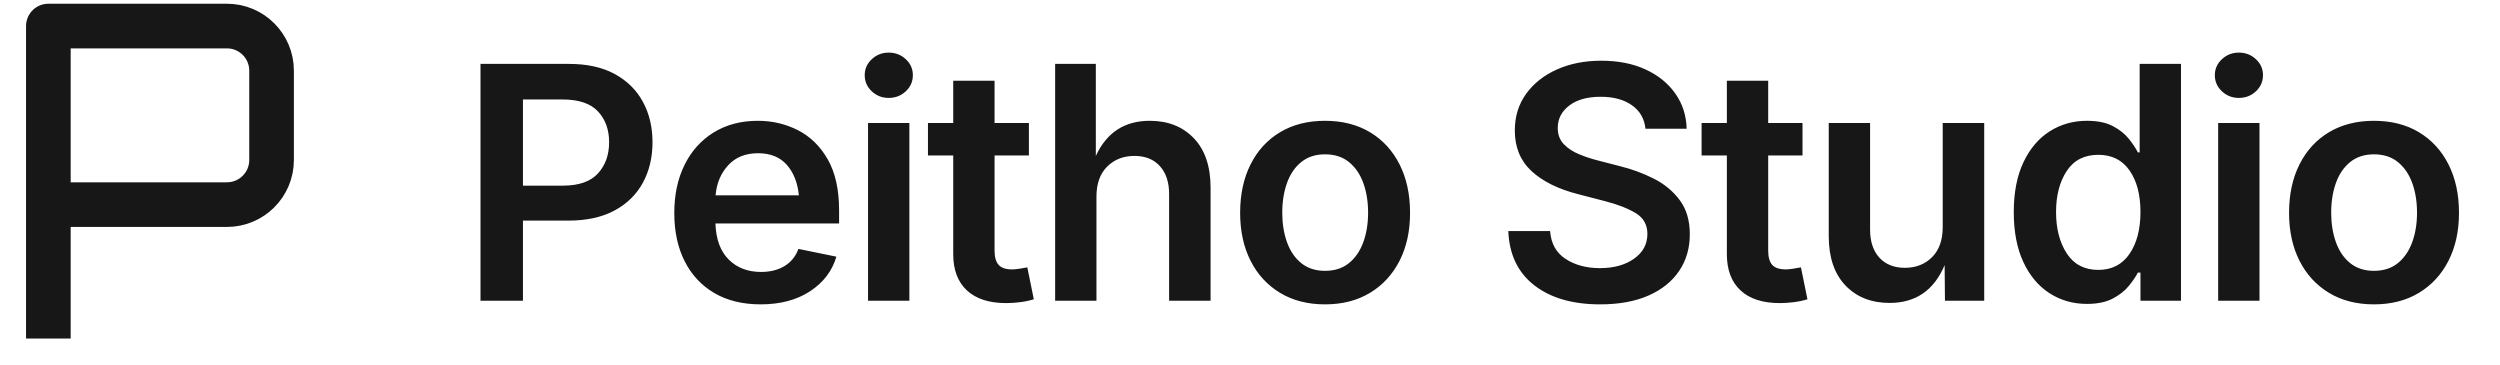
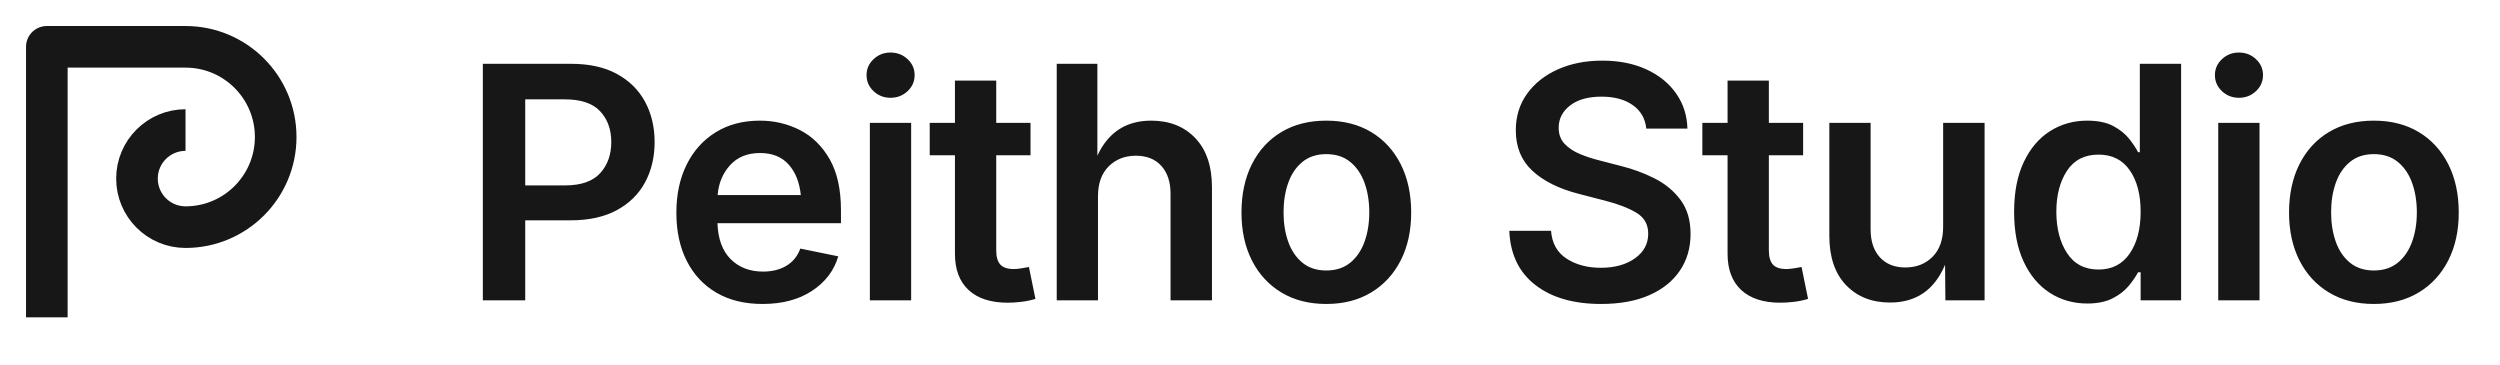
- <svg xmlns="http://www.w3.org/2000/svg" viewBox="0 0 768 112" role="img" aria-labelledby="t d">
-   <g transform="translate(-24.00 -17.14) scale(2.2857)">
-     <path d="M17 53V11h24a6 6 0 0 1 6 6v12a6 6 0 0 1-6 6H17" fill="none" stroke="#171717" stroke-width="6" stroke-linejoin="round" />
+ <svg xmlns="http://www.w3.org/2000/svg" viewBox="0 0 769 112" role="img" aria-labelledby="t d">
+   <g transform="translate(-19.73 -13.33) scale(2.1333)">
+     <path d="M16 52V13h20a13 13 0 0 1 0 26a7 7 0 0 1 0-14" fill="none" stroke="#171717" stroke-width="6" stroke-linejoin="round" />
  </g>
-   <path transform="translate(140.29 92.38)" fill="#171717" d="M20.36 0L7.32 0L7.32-72.75L34.52-72.75Q42.87-72.75 48.58-69.63Q54.30-66.50 57.23-61.06Q60.16-55.62 60.16-48.68L60.16-48.68Q60.16-41.70 57.20-36.25Q54.25-30.81 48.49-27.71Q42.72-24.61 34.33-24.61L34.33-24.61L20.36-24.61L20.36 0ZM20.36-61.82L20.36-35.35L32.62-35.35Q39.99-35.35 43.41-39.11Q46.83-42.87 46.83-48.68L46.83-48.68Q46.83-54.49 43.41-58.15Q39.99-61.82 32.52-61.82L32.52-61.82L20.36-61.82Z M93.36 1.12L93.36 1.12Q85.11 1.12 79.18-2.34Q73.24-5.81 70.05-12.11Q66.85-18.41 66.85-26.95L66.85-26.95Q66.85-35.35 70.00-41.72Q73.15-48.10 78.93-51.68Q84.72-55.27 92.53-55.27L92.53-55.27Q99.17-55.27 104.86-52.37Q110.55-49.46 114.02-43.38Q117.48-37.30 117.48-27.73L117.48-27.73L117.48-23.73L79.49-23.73Q79.74-16.46 83.57-12.65Q87.40-8.84 93.51-8.84L93.51-8.84Q97.71-8.84 100.71-10.64Q103.71-12.45 104.98-15.92L104.98-15.92L116.65-13.53Q114.70-6.93 108.57-2.91Q102.44 1.12 93.36 1.12ZM79.54-32.37L79.54-32.37L105.13-32.37Q104.54-38.23 101.39-41.77Q98.24-45.31 92.58-45.31L92.58-45.31Q86.77-45.31 83.38-41.58Q79.98-37.84 79.54-32.37Z M139.07 0L126.37 0L126.37-54.59L139.07-54.59L139.07 0ZM132.72-62.30L132.72-62.30Q129.69-62.30 127.52-64.33Q125.35-66.36 125.35-69.29L125.35-69.29Q125.35-72.17 127.52-74.19Q129.69-76.22 132.72-76.22L132.72-76.22Q135.79-76.22 137.97-74.19Q140.14-72.17 140.14-69.29L140.14-69.29Q140.14-66.36 137.97-64.33Q135.79-62.30 132.72-62.30Z M165.24-54.59L175.79-54.59L175.79-44.63L165.24-44.63L165.24-15.38Q165.24-12.40 166.49-11.01Q167.73-9.62 170.66-9.62L170.66-9.62Q171.54-9.62 172.96-9.84Q174.37-10.06 175.30-10.25L175.30-10.25L177.30-0.44Q175.20 0.20 173.00 0.46Q170.81 0.73 168.80 0.73L168.80 0.73Q160.94 0.73 156.74-3.17Q152.54-7.08 152.54-14.31L152.54-14.31L152.54-44.63L144.78-44.63L144.78-54.59L152.54-54.59L152.54-67.58L165.24-67.58L165.24-54.59Z M196.54-31.98L196.54-31.98L196.54 0L183.85 0L183.85-72.75L196.35-72.75L196.35-44.48Q201.33-55.27 212.90-55.27L212.90-55.27Q221.35-55.27 226.47-49.90Q231.60-44.53 231.60-34.72L231.60-34.72L231.60 0L218.86 0L218.86-32.76Q218.86-38.23 216.02-41.36Q213.19-44.48 208.21-44.48L208.21-44.48Q203.13-44.48 199.84-41.21Q196.54-37.94 196.54-31.98Z M266.76 1.12L266.76 1.12Q258.80 1.12 252.94-2.42Q247.08-5.96 243.88-12.28Q240.68-18.60 240.68-27.00L240.68-27.00Q240.68-35.50 243.88-41.87Q247.08-48.24 252.94-51.76Q258.80-55.27 266.76-55.27L266.76-55.27Q274.72-55.27 280.58-51.76Q286.44-48.24 289.66-41.87Q292.88-35.50 292.88-27.00L292.88-27.00Q292.88-18.60 289.66-12.28Q286.44-5.96 280.58-2.42Q274.72 1.12 266.76 1.12ZM266.76-9.18L266.76-9.18Q271.20-9.18 274.13-11.57Q277.06-13.96 278.53-18.02Q279.99-22.07 279.99-27.05L279.99-27.05Q279.99-32.08 278.53-36.13Q277.06-40.19 274.13-42.58Q271.20-44.97 266.76-44.97L266.76-44.97Q262.36-44.97 259.43-42.58Q256.50-40.19 255.06-36.13Q253.62-32.08 253.62-27.05L253.62-27.05Q253.62-22.07 255.06-18.02Q256.50-13.96 259.43-11.57Q262.36-9.18 266.76-9.18Z  M351.28 1.12L351.28 1.12Q338.59 1.12 331.04-4.74Q323.50-10.60 323.06-21.39L323.06-21.39L335.90-21.39Q336.34-15.63 340.69-12.82Q345.03-10.01 351.19-10.01L351.19-10.01Q357.63-10.01 361.71-12.92Q365.79-15.82 365.79-20.51L365.79-20.51Q365.79-24.76 362.17-26.93Q358.56-29.10 352.65-30.62L352.65-30.62L344.40-32.76Q335.27-35.11 330.17-39.84Q325.06-44.58 325.06-52.29L325.06-52.29Q325.06-58.74 328.53-63.55Q332.00-68.36 338.00-71.04Q344.01-73.73 351.63-73.73L351.63-73.73Q359.39-73.73 365.22-71.04Q371.06-68.36 374.38-63.62Q377.70-58.89 377.85-52.83L377.85-52.83L365.20-52.83Q364.71-57.47 361.02-60.06Q357.34-62.65 351.43-62.65L351.43-62.65Q345.28-62.65 341.76-59.94Q338.25-57.23 338.25-53.08L338.25-53.08Q338.25-50 340.13-48.07Q342.01-46.14 344.86-44.97Q347.72-43.80 350.65-43.07L350.65-43.07L357.44-41.31Q362.81-39.99 367.71-37.52Q372.62-35.06 375.72-30.91Q378.82-26.76 378.82-20.41L378.82-20.41Q378.82-14.01 375.55-9.16Q372.28-4.30 366.13-1.59Q359.97 1.12 351.28 1.12Z M402.90-54.59L413.44-54.59L413.44-44.63L402.90-44.63L402.90-15.38Q402.90-12.40 404.14-11.01Q405.39-9.62 408.32-9.62L408.32-9.62Q409.20-9.62 410.61-9.84Q412.03-10.06 412.96-10.25L412.96-10.25L414.96-0.44Q412.86 0.20 410.66 0.46Q408.46 0.73 406.46 0.73L406.46 0.73Q398.60 0.73 394.40-3.17Q390.20-7.08 390.20-14.31L390.20-14.31L390.20-44.63L382.44-44.63L382.44-54.59L390.20-54.59L390.20-67.58L402.90-67.58L402.90-54.59Z M440.20 0.68L440.20 0.68Q431.76 0.68 426.63-4.69Q421.50-10.06 421.50-19.87L421.50-19.87L421.50-54.59L434.20-54.59L434.20-21.83Q434.20-16.36 437.05-13.23Q439.91-10.11 444.89-10.11L444.89-10.11Q449.97-10.11 453.24-13.38Q456.51-16.65 456.51-22.61L456.51-22.61L456.51-54.59L469.26-54.59L469.26 0L457.20 0L457.10-10.94Q452.21 0.68 440.20 0.68Z M500.85 0.98L500.85 0.98Q494.40 0.98 489.30-2.32Q484.20-5.62 481.27-11.91Q478.34-18.21 478.34-27.20L478.34-27.20Q478.34-36.28 481.32-42.55Q484.30-48.83 489.40-52.05Q494.50-55.27 500.80-55.27L500.80-55.27Q505.68-55.27 508.78-53.64Q511.88-52.00 513.69-49.73Q515.50-47.46 516.47-45.56L516.47-45.56L517.01-45.56L517.01-72.75L529.71-72.75L529.71 0L517.26 0L517.26-8.64L516.47-8.64Q515.45-6.69 513.59-4.44Q511.74-2.20 508.64-0.61Q505.54 0.98 500.85 0.98ZM504.32-9.47L504.32-9.47Q510.52-9.47 513.89-14.38Q517.26-19.29 517.26-27.25L517.26-27.25Q517.26-35.21 513.91-40.01Q510.57-44.82 504.32-44.82L504.32-44.82Q497.87-44.82 494.60-39.84Q491.33-34.86 491.33-27.25L491.33-27.25Q491.33-19.58 494.62-14.53Q497.92-9.47 504.32-9.47Z M553.83 0L541.13 0L541.13-54.59L553.83-54.59L553.83 0ZM547.48-62.30L547.48-62.30Q544.46-62.30 542.28-64.33Q540.11-66.36 540.11-69.29L540.11-69.29Q540.11-72.17 542.28-74.19Q544.46-76.22 547.48-76.22L547.48-76.22Q550.56-76.22 552.73-74.19Q554.90-72.17 554.90-69.29L554.90-69.29Q554.90-66.36 552.73-64.33Q550.56-62.30 547.48-62.30Z M588.99 1.12L588.99 1.12Q581.03 1.12 575.17-2.42Q569.31-5.96 566.11-12.28Q562.91-18.60 562.91-27.00L562.91-27.00Q562.91-35.50 566.11-41.87Q569.31-48.24 575.17-51.76Q581.03-55.27 588.99-55.27L588.99-55.27Q596.95-55.27 602.81-51.76Q608.67-48.24 611.89-41.87Q615.11-35.50 615.11-27.00L615.11-27.00Q615.11-18.60 611.89-12.28Q608.67-5.96 602.81-2.42Q596.95 1.12 588.99 1.12ZM588.99-9.18L588.99-9.18Q593.43-9.18 596.36-11.57Q599.29-13.96 600.76-18.02Q602.22-22.07 602.22-27.05L602.22-27.05Q602.22-32.08 600.76-36.13Q599.29-40.19 596.36-42.58Q593.43-44.97 588.99-44.97L588.99-44.97Q584.59-44.97 581.66-42.58Q578.73-40.19 577.29-36.13Q575.85-32.08 575.85-27.05L575.85-27.05Q575.85-22.07 577.29-18.02Q578.73-13.96 581.66-11.57Q584.59-9.18 588.99-9.18Z" />
+   <path transform="translate(141.20 92.38)" fill="#171717" d="M20.36 0L7.32 0L7.32-72.75L34.52-72.75Q42.87-72.75 48.58-69.63Q54.30-66.50 57.23-61.06Q60.16-55.62 60.16-48.68L60.16-48.68Q60.16-41.70 57.20-36.25Q54.25-30.81 48.49-27.71Q42.72-24.61 34.33-24.61L34.33-24.61L20.36-24.61L20.36 0ZM20.36-61.82L20.36-35.35L32.62-35.35Q39.99-35.35 43.41-39.11Q46.83-42.87 46.83-48.68L46.83-48.68Q46.83-54.49 43.41-58.15Q39.99-61.82 32.52-61.82L32.52-61.82L20.36-61.82Z M93.36 1.12L93.36 1.12Q85.11 1.12 79.18-2.34Q73.24-5.81 70.05-12.11Q66.85-18.41 66.85-26.95L66.85-26.95Q66.85-35.35 70.00-41.72Q73.15-48.10 78.93-51.68Q84.72-55.27 92.53-55.27L92.53-55.27Q99.17-55.27 104.86-52.37Q110.55-49.46 114.02-43.38Q117.48-37.30 117.48-27.73L117.48-27.73L117.48-23.73L79.49-23.73Q79.74-16.46 83.57-12.65Q87.40-8.84 93.51-8.84L93.51-8.84Q97.71-8.84 100.71-10.64Q103.71-12.45 104.98-15.92L104.98-15.92L116.65-13.53Q114.70-6.93 108.57-2.91Q102.44 1.12 93.36 1.12ZM79.54-32.37L79.54-32.37L105.13-32.37Q104.54-38.23 101.39-41.77Q98.24-45.31 92.58-45.31L92.58-45.31Q86.77-45.31 83.38-41.58Q79.98-37.84 79.54-32.37Z M139.07 0L126.37 0L126.37-54.59L139.07-54.59L139.07 0ZM132.72-62.30L132.72-62.30Q129.69-62.30 127.52-64.33Q125.35-66.36 125.35-69.29L125.35-69.29Q125.35-72.17 127.52-74.19Q129.69-76.22 132.72-76.22L132.72-76.22Q135.79-76.22 137.97-74.19Q140.14-72.17 140.14-69.29L140.14-69.29Q140.14-66.36 137.97-64.33Q135.79-62.30 132.72-62.30Z M165.24-54.59L175.79-54.59L175.79-44.63L165.24-44.63L165.24-15.38Q165.24-12.40 166.49-11.01Q167.73-9.62 170.66-9.62L170.66-9.62Q171.54-9.62 172.96-9.84Q174.37-10.06 175.30-10.25L175.30-10.25L177.30-0.44Q175.20 0.20 173.00 0.46Q170.81 0.73 168.80 0.73L168.80 0.73Q160.94 0.73 156.74-3.17Q152.54-7.08 152.54-14.31L152.54-14.31L152.54-44.63L144.78-44.63L144.78-54.59L152.54-54.59L152.54-67.58L165.24-67.58L165.24-54.59Z M196.54-31.98L196.54-31.98L196.54 0L183.85 0L183.85-72.75L196.35-72.75L196.35-44.48Q201.33-55.27 212.90-55.27L212.90-55.27Q221.35-55.27 226.47-49.90Q231.60-44.53 231.60-34.72L231.60-34.72L231.60 0L218.86 0L218.86-32.76Q218.86-38.23 216.02-41.36Q213.19-44.48 208.21-44.48L208.21-44.48Q203.13-44.48 199.84-41.21Q196.54-37.94 196.54-31.98Z M266.76 1.12L266.76 1.12Q258.80 1.12 252.94-2.42Q247.08-5.96 243.88-12.28Q240.68-18.60 240.68-27.00L240.68-27.00Q240.68-35.50 243.88-41.87Q247.08-48.24 252.94-51.76Q258.80-55.27 266.76-55.27L266.76-55.27Q274.72-55.27 280.58-51.76Q286.44-48.24 289.66-41.87Q292.88-35.50 292.88-27.00L292.88-27.00Q292.88-18.60 289.66-12.28Q286.44-5.96 280.58-2.42Q274.72 1.12 266.76 1.12ZM266.76-9.18L266.76-9.18Q271.20-9.18 274.13-11.57Q277.06-13.96 278.53-18.02Q279.99-22.07 279.99-27.05L279.99-27.05Q279.99-32.08 278.53-36.13Q277.06-40.19 274.13-42.58Q271.20-44.97 266.76-44.97L266.76-44.97Q262.36-44.97 259.43-42.58Q256.50-40.19 255.06-36.13Q253.62-32.08 253.62-27.05L253.62-27.05Q253.62-22.07 255.06-18.02Q256.50-13.96 259.43-11.57Q262.36-9.18 266.76-9.18Z  M351.28 1.12L351.28 1.12Q338.59 1.12 331.04-4.74Q323.50-10.60 323.06-21.39L323.06-21.39L335.90-21.39Q336.34-15.63 340.69-12.82Q345.03-10.01 351.19-10.01L351.19-10.01Q357.63-10.01 361.71-12.92Q365.79-15.82 365.79-20.51L365.79-20.51Q365.79-24.76 362.17-26.93Q358.56-29.10 352.65-30.62L352.65-30.62L344.40-32.76Q335.27-35.11 330.17-39.84Q325.06-44.58 325.06-52.29L325.06-52.29Q325.06-58.74 328.53-63.55Q332.00-68.36 338.00-71.04Q344.01-73.73 351.63-73.73L351.63-73.73Q359.39-73.73 365.22-71.04Q371.06-68.36 374.38-63.62Q377.70-58.89 377.85-52.83L377.85-52.83L365.20-52.83Q364.71-57.47 361.02-60.06Q357.34-62.65 351.43-62.65L351.43-62.65Q345.28-62.65 341.76-59.94Q338.25-57.23 338.25-53.08L338.25-53.08Q338.25-50 340.13-48.07Q342.01-46.14 344.86-44.97Q347.72-43.80 350.65-43.07L350.65-43.07L357.44-41.31Q362.81-39.99 367.71-37.52Q372.62-35.06 375.72-30.91Q378.82-26.76 378.82-20.41L378.82-20.41Q378.82-14.01 375.55-9.16Q372.28-4.30 366.13-1.59Q359.97 1.12 351.28 1.12Z M402.90-54.59L413.44-54.59L413.44-44.63L402.90-44.63L402.90-15.38Q402.90-12.40 404.14-11.01Q405.39-9.62 408.32-9.62L408.32-9.62Q409.20-9.62 410.61-9.84Q412.03-10.06 412.96-10.25L412.96-10.25L414.96-0.44Q412.86 0.20 410.66 0.46Q408.46 0.73 406.46 0.73L406.46 0.73Q398.60 0.73 394.40-3.17Q390.20-7.08 390.20-14.31L390.20-14.31L390.20-44.63L382.44-44.63L382.44-54.59L390.20-54.59L390.20-67.58L402.90-67.58L402.90-54.59Z M440.20 0.68L440.20 0.68Q431.76 0.68 426.63-4.69Q421.50-10.06 421.50-19.87L421.50-19.87L421.50-54.59L434.20-54.59L434.20-21.83Q434.20-16.36 437.05-13.23Q439.91-10.11 444.89-10.11L444.89-10.11Q449.97-10.11 453.24-13.38Q456.51-16.65 456.51-22.61L456.51-22.61L456.51-54.59L469.26-54.59L469.26 0L457.20 0L457.10-10.94Q452.21 0.68 440.20 0.68Z M500.85 0.98L500.85 0.98Q494.40 0.98 489.30-2.32Q484.20-5.62 481.27-11.91Q478.34-18.21 478.34-27.20L478.34-27.20Q478.34-36.28 481.32-42.55Q484.30-48.83 489.40-52.05Q494.50-55.27 500.80-55.27L500.80-55.27Q505.68-55.27 508.78-53.64Q511.88-52.00 513.69-49.73Q515.50-47.46 516.47-45.56L516.47-45.56L517.01-45.56L517.01-72.75L529.71-72.75L529.71 0L517.26 0L517.26-8.64L516.47-8.64Q515.45-6.69 513.59-4.44Q511.74-2.20 508.64-0.61Q505.54 0.98 500.85 0.98ZM504.32-9.47L504.32-9.47Q510.52-9.47 513.89-14.38Q517.26-19.29 517.26-27.25L517.26-27.25Q517.26-35.21 513.91-40.01Q510.57-44.82 504.32-44.82L504.32-44.82Q497.87-44.82 494.60-39.84Q491.33-34.86 491.33-27.25L491.33-27.25Q491.33-19.58 494.62-14.53Q497.92-9.47 504.32-9.47Z M553.83 0L541.13 0L541.13-54.59L553.83-54.59L553.83 0ZM547.48-62.30L547.48-62.30Q544.46-62.30 542.28-64.33Q540.11-66.36 540.11-69.29L540.11-69.29Q540.11-72.17 542.28-74.19Q544.46-76.22 547.48-76.22L547.48-76.22Q550.56-76.22 552.73-74.19Q554.90-72.17 554.90-69.29L554.90-69.29Q554.90-66.36 552.73-64.33Q550.56-62.30 547.48-62.30Z M588.99 1.12L588.99 1.12Q581.03 1.12 575.17-2.42Q569.31-5.96 566.11-12.28Q562.91-18.60 562.91-27.00L562.91-27.00Q562.91-35.50 566.11-41.87Q569.31-48.24 575.17-51.76Q581.03-55.27 588.99-55.27L588.99-55.27Q596.95-55.27 602.81-51.76Q608.67-48.24 611.89-41.87Q615.11-35.50 615.11-27.00L615.11-27.00Q615.11-18.60 611.89-12.28Q608.67-5.96 602.81-2.42Q596.95 1.12 588.99 1.12ZM588.99-9.18L588.99-9.18Q593.43-9.18 596.36-11.57Q599.29-13.96 600.76-18.02Q602.22-22.07 602.22-27.05L602.22-27.05Q602.22-32.08 600.76-36.13Q599.29-40.19 596.36-42.58Q593.43-44.97 588.99-44.97L588.99-44.97Q584.59-44.97 581.66-42.58Q578.73-40.19 577.29-36.13Q575.85-32.08 575.85-27.05L575.85-27.05Q575.85-22.07 577.29-18.02Q578.73-13.96 581.66-11.57Q584.59-9.18 588.99-9.18Z" />
</svg>
